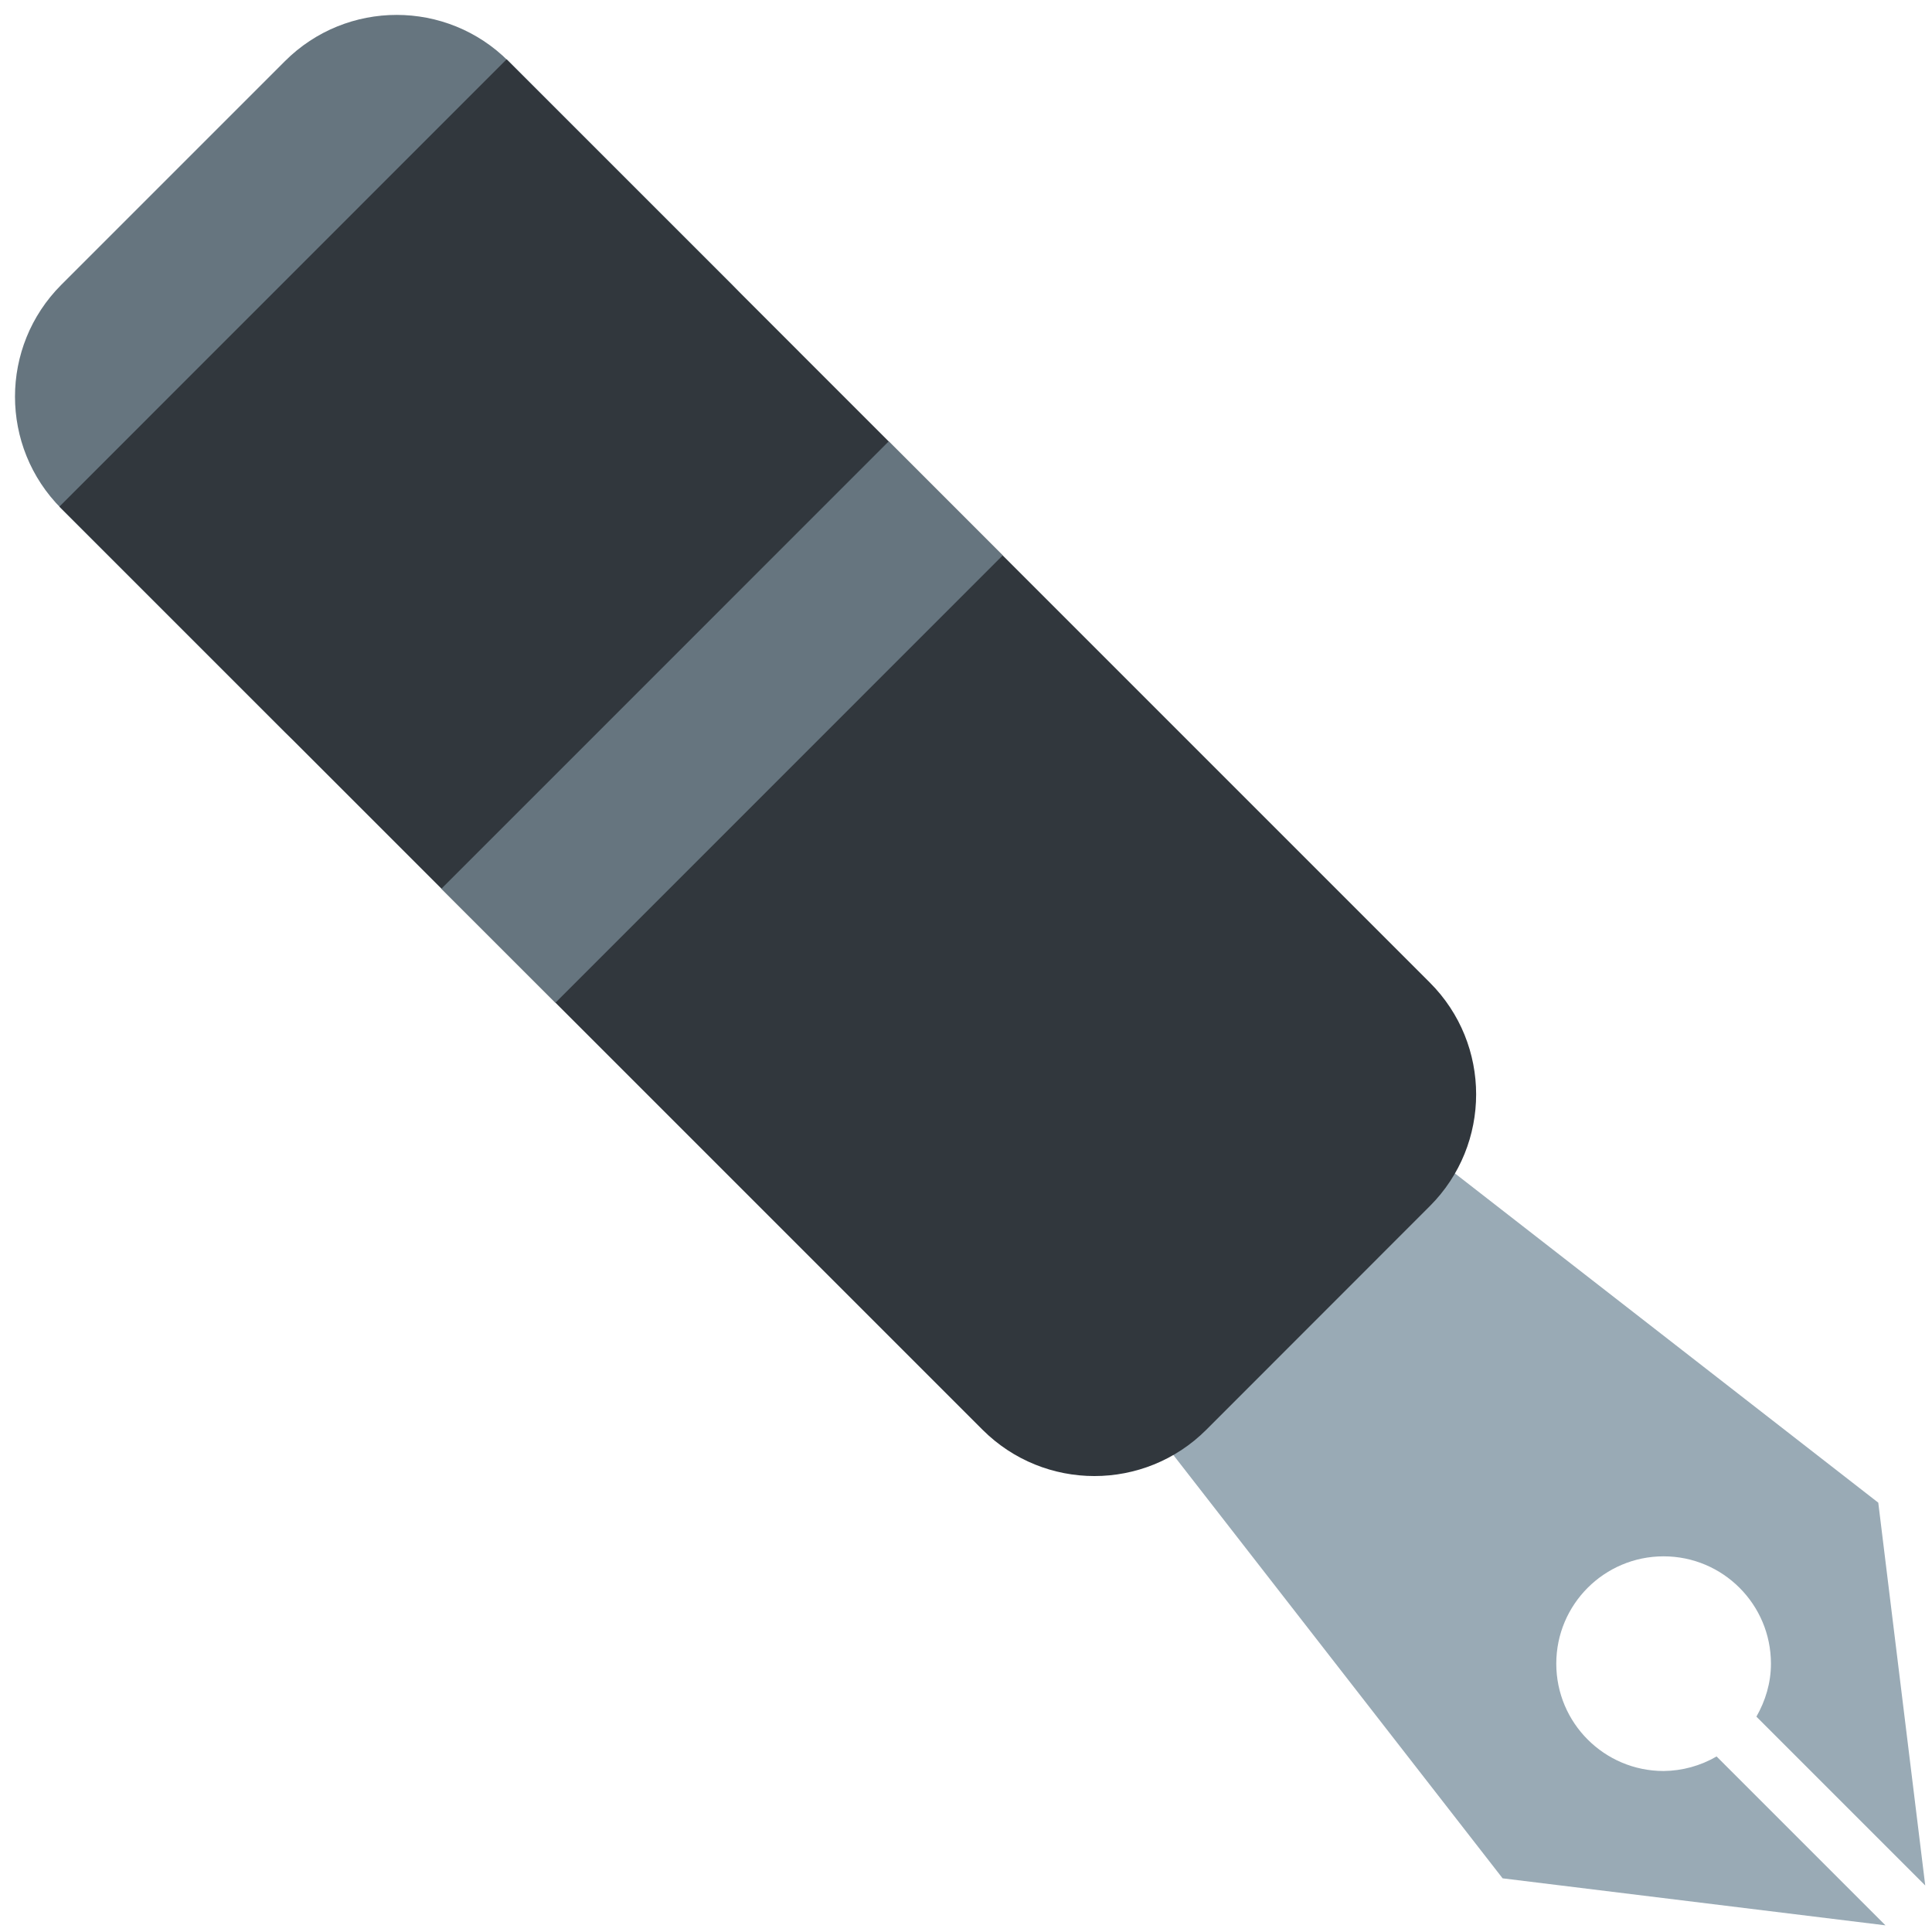
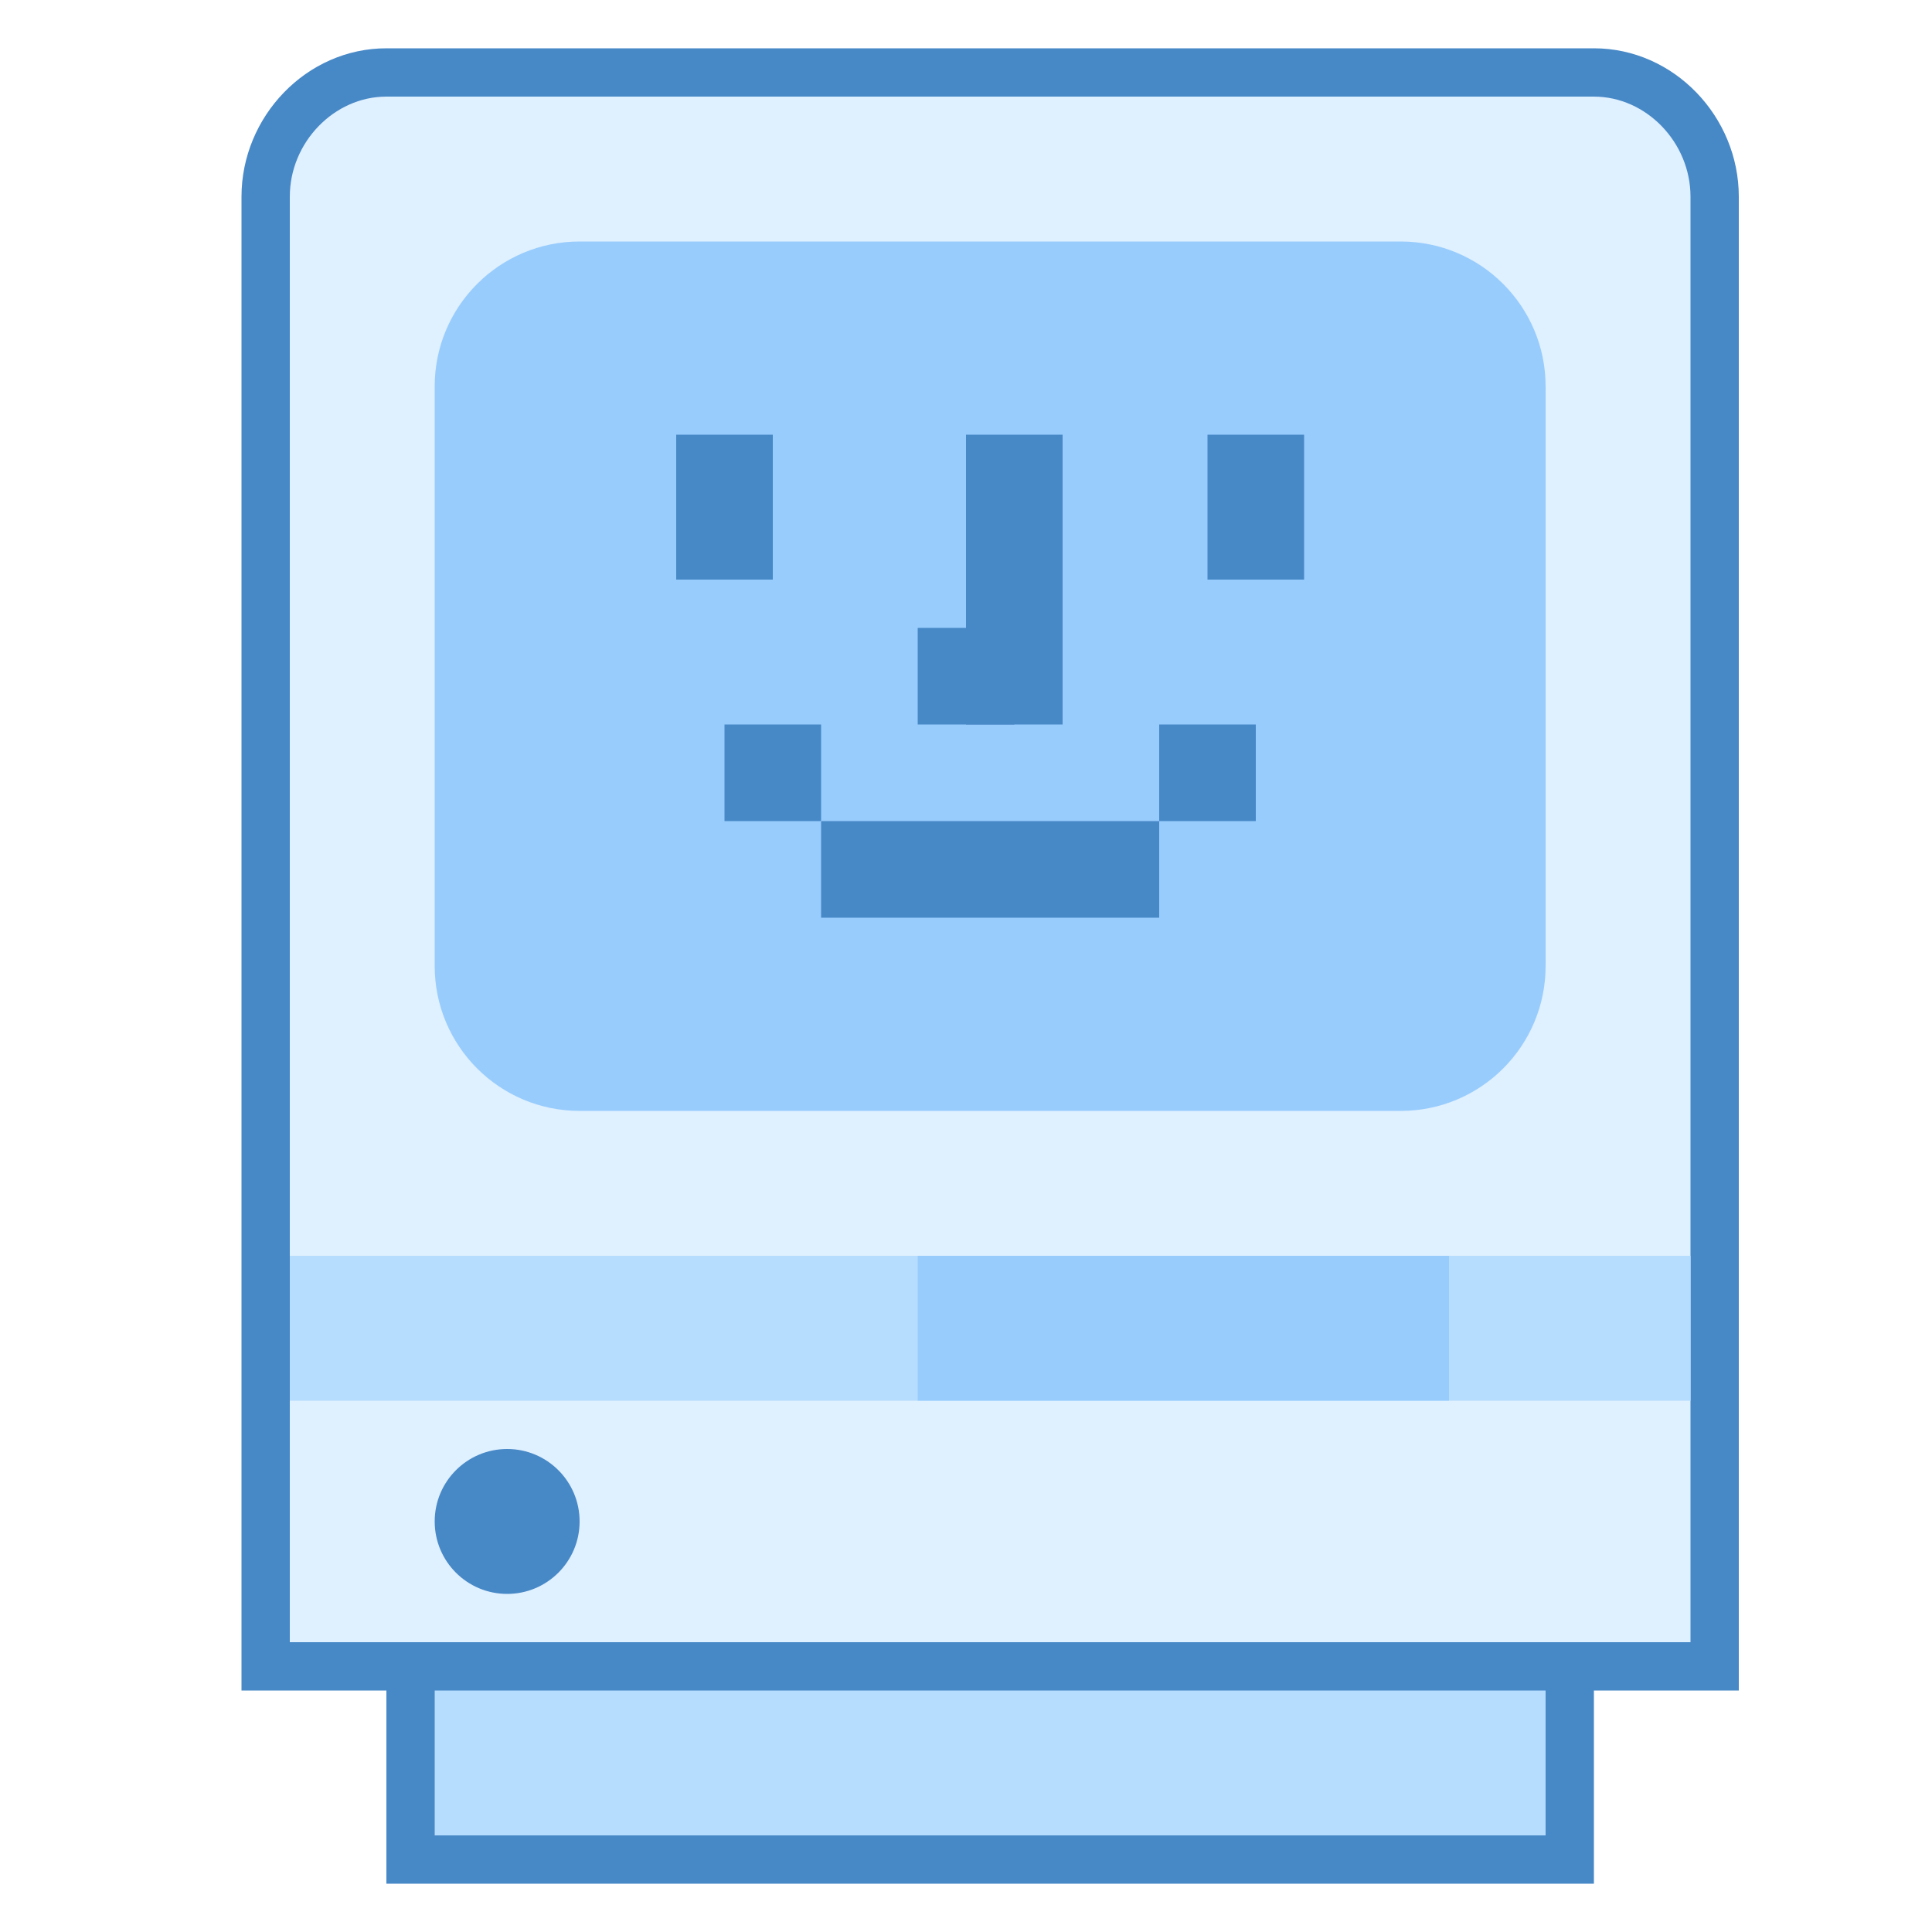
- <svg xmlns="http://www.w3.org/2000/svg" viewBox="0 0 36 36">
-   <path fill="#99AAB5" d="M31.986 32.729a2 2 0 0 1-.987.271 2 2 0 1 1 2-2c0 .361-.104.695-.271.987l3.146 3.146L34.999 28l-9-7-5 5 7 9 7.134.876z" />
-   <path fill="#66757F" d="M13.643 5.308a2.946 2.946 0 0 1 0 4.167l-4.167 4.168a2.95 2.95 0 0 1-4.167 0L1.141 9.475a2.95 2.95 0 0 1 0-4.167l4.167-4.167a2.946 2.946 0 0 1 4.167 0z" />
-   <path fill="#31373D" d="M26.643 18.309 9.44 1.105 1.107 9.44l17.202 17.202a2.95 2.95 0 0 0 4.168 0l4.166-4.168a2.945 2.945 0 0 0 0-4.165" />
-   <path fill="#66757F" d="m8.225 16.56 8.334-8.335 2.124 2.125-8.333 8.334z" />
+ <svg xmlns="http://www.w3.org/2000/svg" version="1.1" id="Слой_1" x="0px" y="0px" viewBox="0 0 40 40" style="enable-background:new 0 0 40 40;" xml:space="preserve">
+   <g>
+     <rect x="8.5" y="33.5" style="fill:#B6DCFE;" width="24" height="5" />
+     <path style="fill:#4788C7;" d="M32,34v4H9v-4H32 M33,33H8v6h25V33L33,33z" />
+   </g>
+   <g>
+     <path style="fill:#DFF0FE;" d="M5.5,34.5V4.071C5.5,2.678,6.645,1.5,8,1.5h25c1.355,0,2.5,1.178,2.5,2.571V34.5H5.5z" />
+     <g>
+       <path style="fill:#4788C7;" d="M33,2c1.084,0,2,0.949,2,2.071V34H6V4.071C6,2.949,6.916,2,8,2H33 M33,1H8C6.343,1,5,2.415,5,4.071    V35h31V4.071C36,2.415,34.657,1,33,1L33,1z" />
+     </g>
+   </g>
+   <g>
+     <path style="fill:#98CCFD;" d="M29,23H12c-1.657,0-3-1.343-3-3V8c0-1.657,1.343-3,3-3h17c1.657,0,3,1.343,3,3v12   C32,21.657,30.657,23,29,23z" />
+   </g>
+   <g>
+     <circle style="fill:#4788C7;" cx="10.5" cy="31.5" r="1.5" />
+   </g>
+   <g>
+     <rect x="6" y="26" style="fill:#B6DCFE;" width="29" height="3" />
+   </g>
+   <g>
+     <rect x="19" y="26" style="fill:#98CCFD;" width="11" height="3" />
+   </g>
+   <rect x="14" y="9" style="fill:#4788C7;" width="2" height="3" />
+   <rect x="25" y="9" style="fill:#4788C7;" width="2" height="3" />
+   <rect x="20" y="9" style="fill:#4788C7;" width="2" height="6" />
+   <rect x="19" y="13" style="fill:#4788C7;" width="2" height="2" />
+   <rect x="17" y="17" style="fill:#4788C7;" width="7" height="2" />
+   <rect x="24" y="15" style="fill:#4788C7;" width="2" height="2" />
+   <rect x="15" y="15" style="fill:#4788C7;" width="2" height="2" />
</svg>
